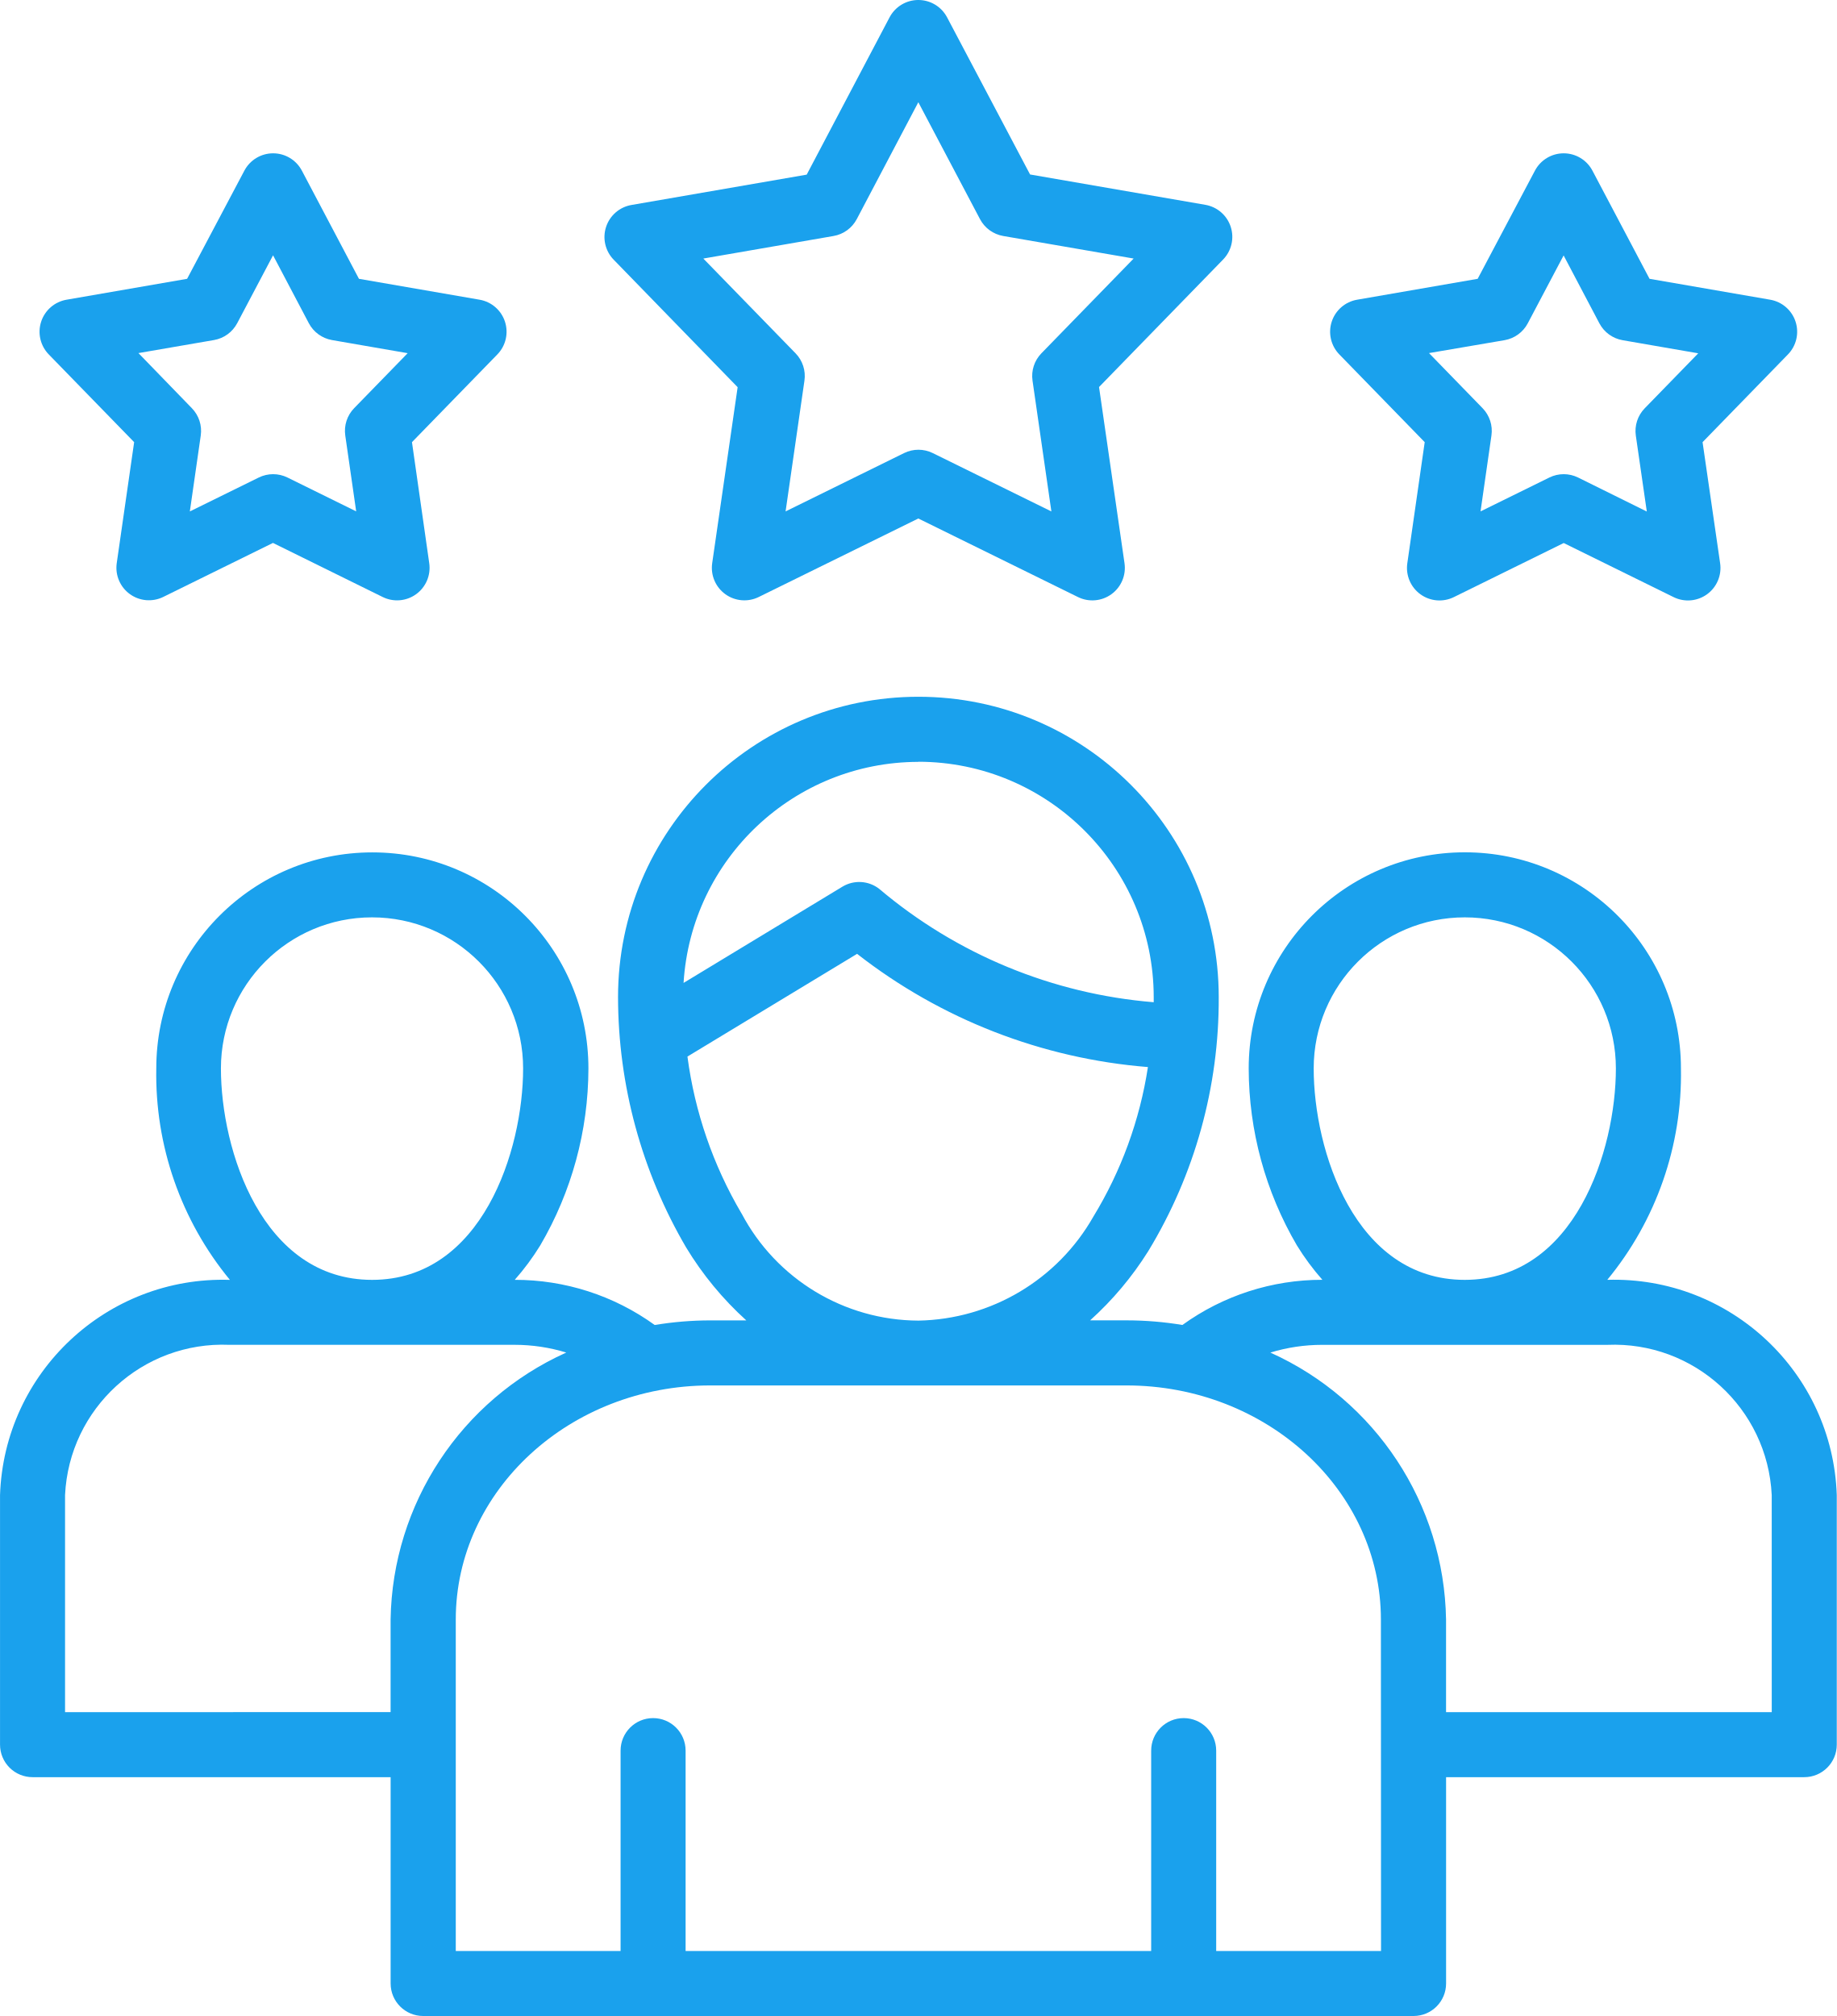
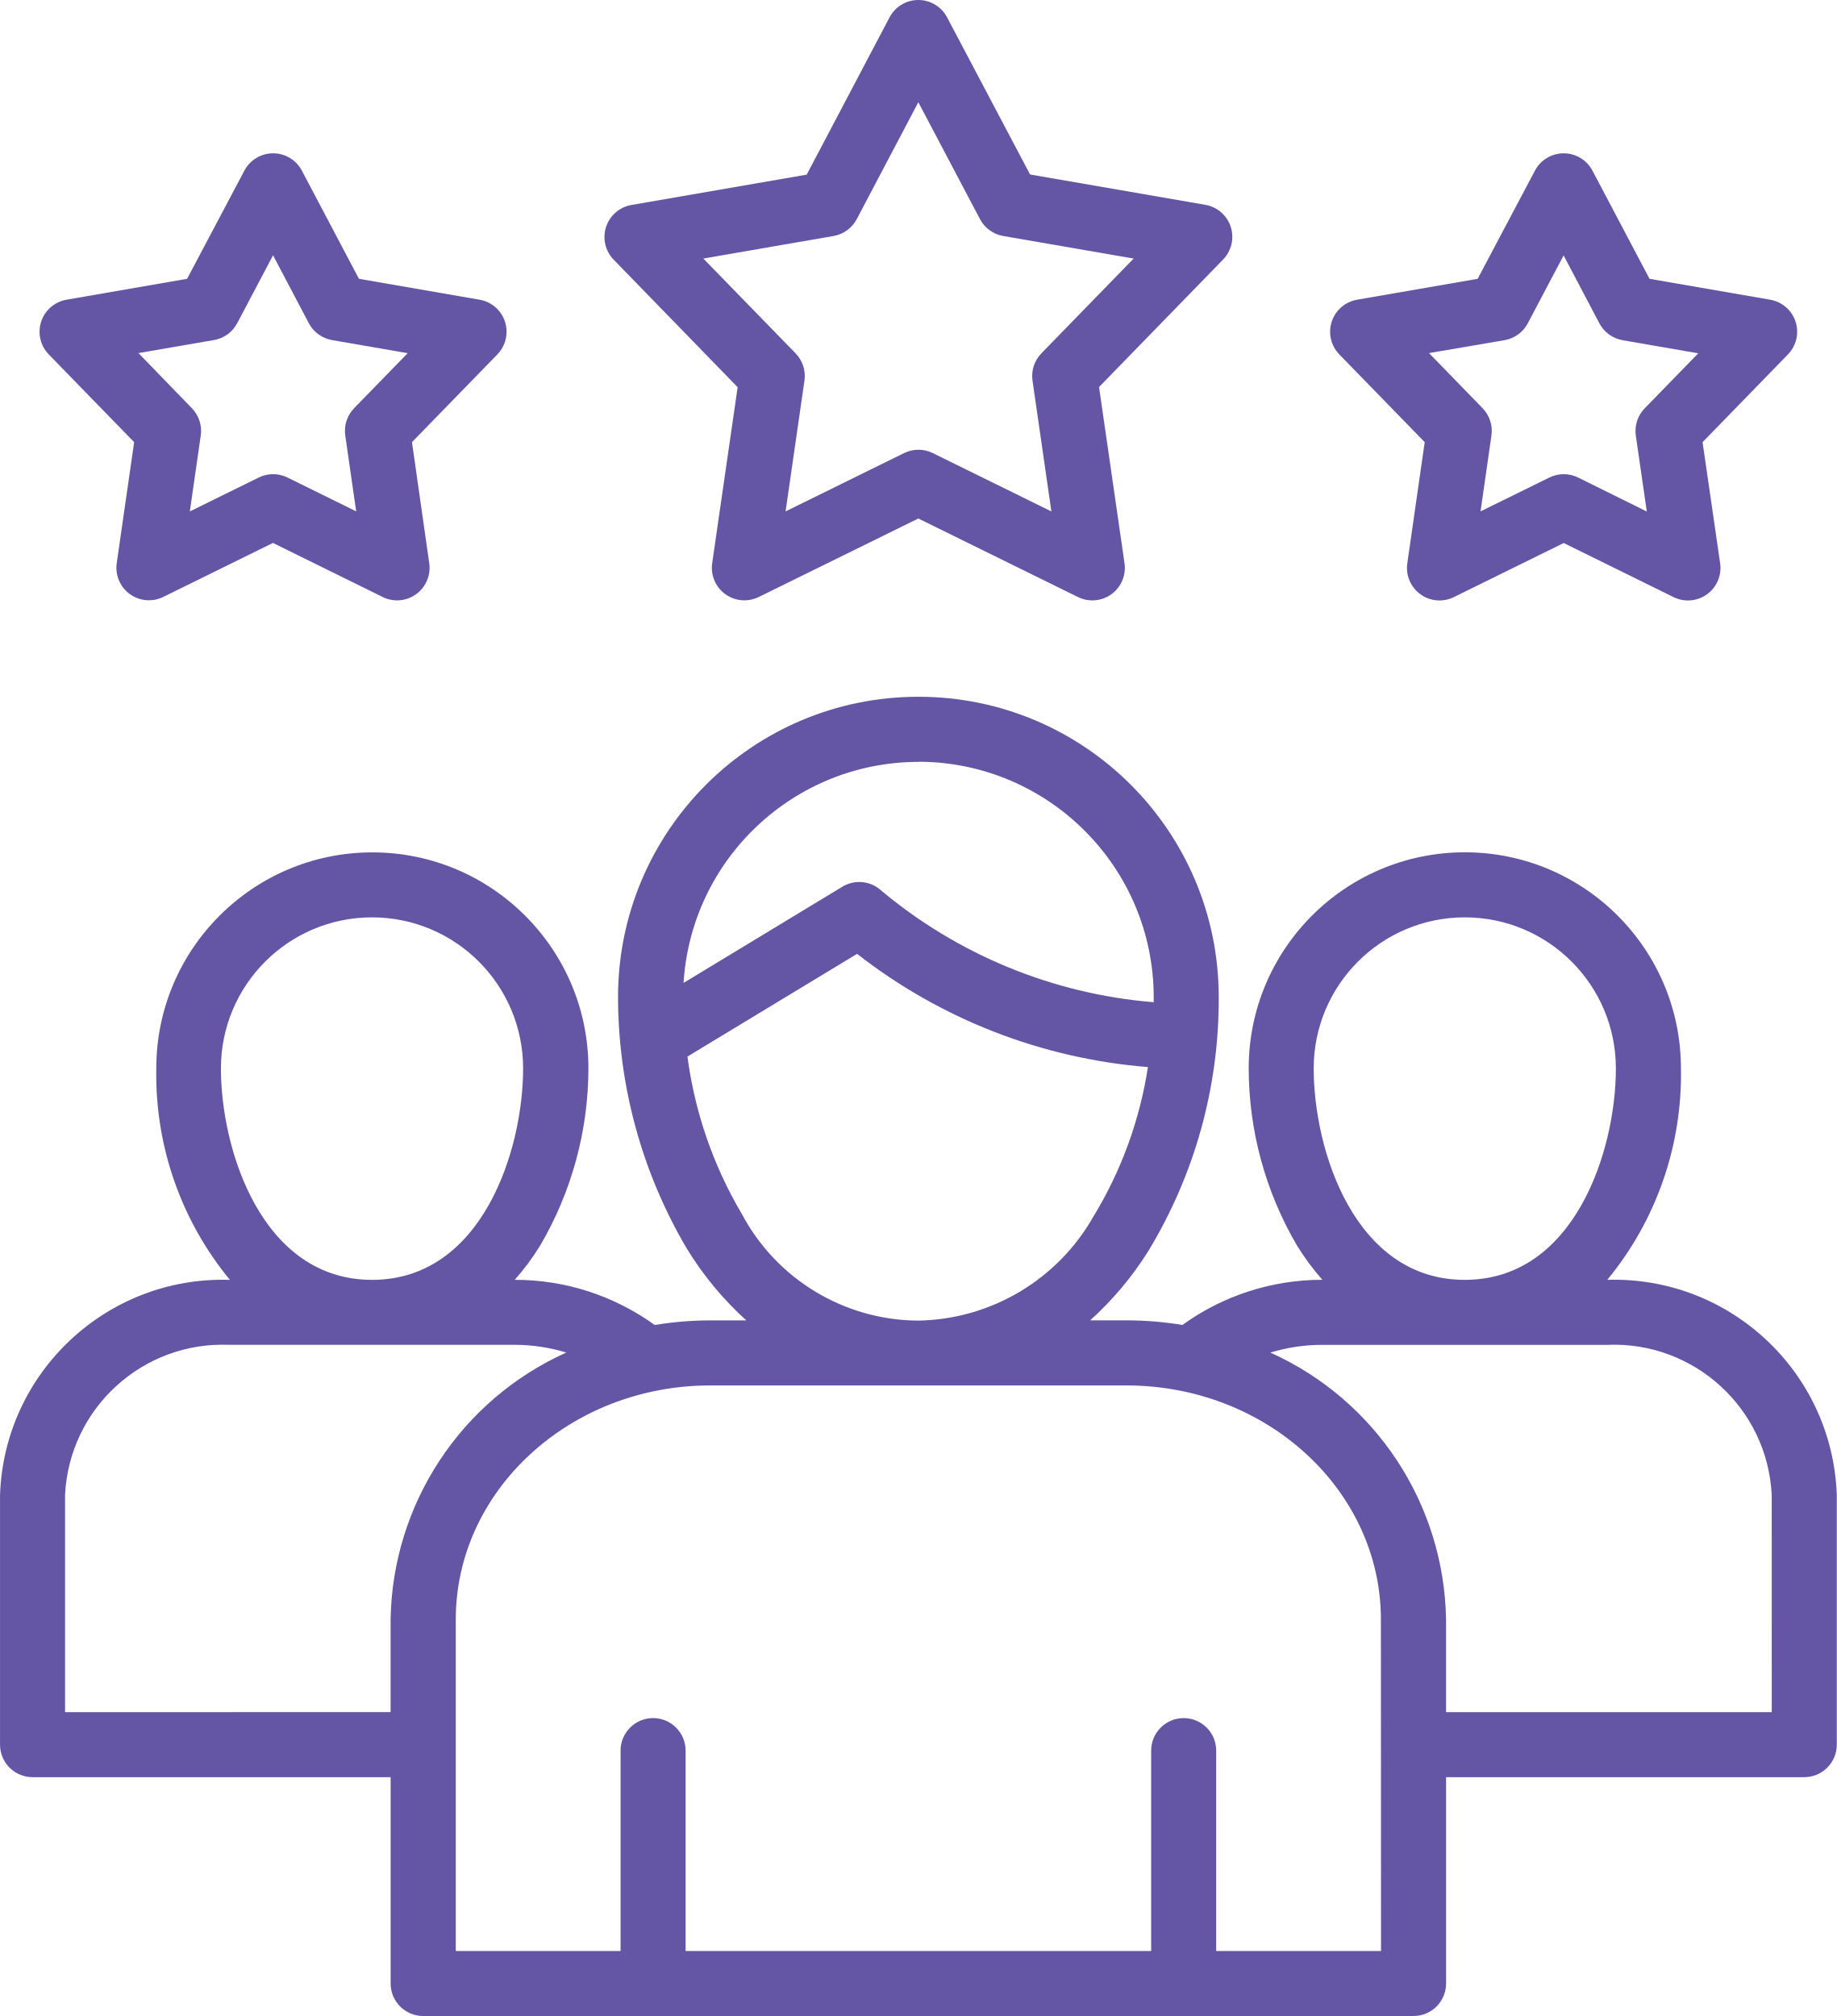
<svg xmlns="http://www.w3.org/2000/svg" width="57.742" height="63.377" viewBox="0 0 57.742 63.377">
-   <path id="customer-review" d="M80.6,48.234h0a10.149,10.149,0,0,0,2.315-6.646,6.794,6.794,0,1,0-13.588,0,11.042,11.042,0,0,0,1.516,5.565,7.834,7.834,0,0,0,.8,1.08h0a7.493,7.493,0,0,0-4.4,1.42,10.737,10.737,0,0,0-1.746-.145H64.342a10.243,10.243,0,0,0,1.825-2.172,15.243,15.243,0,0,0,2.218-7.99,9.442,9.442,0,1,0-18.884,0,15.617,15.617,0,0,0,2.141,7.871,10.232,10.232,0,0,0,1.891,2.292H52.4a10.735,10.735,0,0,0-1.746.145,7.493,7.493,0,0,0-4.4-1.42h0a7.835,7.835,0,0,0,.8-1.08,11.043,11.043,0,0,0,1.516-5.565,6.792,6.792,0,0,0-13.585,0,10.156,10.156,0,0,0,2.314,6.646h-.006A7.006,7.006,0,0,0,30.073,55v7.846A1.022,1.022,0,0,0,31.1,63.869H42.352v6.486a1.022,1.022,0,0,0,1.022,1.022H74.51a1.022,1.022,0,0,0,1.022-1.022V63.869H86.792a1.022,1.022,0,0,0,1.022-1.022V55A7.008,7.008,0,0,0,80.6,48.234ZM71.37,41.589a4.75,4.75,0,1,1,9.5,0c0,2.569-1.291,6.646-4.752,6.646S71.37,44.158,71.37,41.589ZM58.941,31.947a7.408,7.408,0,0,1,7.4,7.4c0,.053,0,.107,0,.16a15.28,15.28,0,0,1-8.627-3.562,1.022,1.022,0,0,0-1.16-.07L51.561,38.9a7.406,7.406,0,0,1,7.381-6.949Zm-5.558,14.2a13.08,13.08,0,0,1-1.7-4.932l5.333-3.229a17.058,17.058,0,0,0,9.143,3.559,12.736,12.736,0,0,1-1.714,4.7,6.46,6.46,0,0,1-5.5,3.271,6.316,6.316,0,0,1-5.558-3.364ZM37.017,41.589a4.748,4.748,0,1,1,9.5,0c0,2.569-1.289,6.646-4.748,6.646S37.017,44.158,37.017,41.589Zm-4.9,20.236V55a4.964,4.964,0,0,1,5.164-4.723h8.968a5.554,5.554,0,0,1,1.625.243,9.369,9.369,0,0,0-5.523,8.392v2.911Zm41.37,7.509H68.305v-6.3a1.022,1.022,0,0,0-2.044,0v6.3H51.625v-6.3a1.022,1.022,0,0,0-2.044,0v6.3H44.4V58.913c0-4.058,3.591-7.359,8-7.359H65.483c4.413,0,8,3.3,8,7.359Zm12.283-7.509H75.531V58.913a9.37,9.37,0,0,0-5.523-8.392,5.553,5.553,0,0,1,1.625-.243H80.6A4.966,4.966,0,0,1,85.769,55ZM53.261,20.172l-.8,5.533a1.022,1.022,0,0,0,1.463,1.063L58.941,24.3l5.018,2.469A1.022,1.022,0,0,0,65.422,25.7l-.8-5.533,3.9-4.008a1.022,1.022,0,0,0-.558-1.72l-5.51-.954L59.845,8.545a1.022,1.022,0,0,0-1.808,0l-2.605,4.945-5.51.954a1.022,1.022,0,0,0-.558,1.72Zm3.015-4.753a1.022,1.022,0,0,0,.73-.531l1.935-3.674,1.939,3.675a1.022,1.022,0,0,0,.73.53l4.1.709-2.9,2.979a1.022,1.022,0,0,0-.279.859l.593,4.112-3.73-1.835a1.022,1.022,0,0,0-.9,0l-3.726,1.834.593-4.111a1.022,1.022,0,0,0-.279-.859l-2.9-2.979ZM34.289,21.9l-.548,3.809A1.022,1.022,0,0,0,35.2,26.768l3.453-1.7,3.449,1.7a1.022,1.022,0,0,0,1.464-1.062L43.023,21.9l2.684-2.758a1.022,1.022,0,0,0-.558-1.72l-3.793-.657-1.794-3.4a1.022,1.022,0,0,0-1.808,0l-1.8,3.4-3.79.657a1.022,1.022,0,0,0-.559,1.72ZM36.8,18.69a1.022,1.022,0,0,0,.729-.53l1.127-2.134,1.124,2.134a1.022,1.022,0,0,0,.73.531l2.378.412-1.683,1.729a1.022,1.022,0,0,0-.279.858l.343,2.386-2.161-1.065a1.022,1.022,0,0,0-.9,0L36.04,24.078l.343-2.387a1.022,1.022,0,0,0-.279-.858L34.424,19.1ZM74.86,21.9l-.547,3.809a1.022,1.022,0,0,0,1.464,1.062l3.453-1.7,3.453,1.7A1.022,1.022,0,0,0,84.146,25.7L83.595,21.9l2.684-2.758a1.022,1.022,0,0,0-.558-1.72l-3.793-.657-1.795-3.4a1.022,1.022,0,0,0-1.808,0l-1.8,3.4-3.79.657a1.022,1.022,0,0,0-.559,1.72Zm2.511-3.206a1.022,1.022,0,0,0,.729-.53l1.127-2.134,1.124,2.134a1.022,1.022,0,0,0,.73.531l2.378.412-1.683,1.729a1.022,1.022,0,0,0-.279.859l.345,2.386L79.68,23.011a1.023,1.023,0,0,0-.9,0l-2.165,1.066.343-2.387a1.022,1.022,0,0,0-.279-.858L74.995,19.1Z" transform="translate(-30.072 -8)" fill="#1aa1ed" />
+   <path id="customer-review" d="M80.6,48.234h0a10.149,10.149,0,0,0,2.315-6.646,6.794,6.794,0,1,0-13.588,0,11.042,11.042,0,0,0,1.516,5.565,7.834,7.834,0,0,0,.8,1.08h0a7.493,7.493,0,0,0-4.4,1.42,10.737,10.737,0,0,0-1.746-.145H64.342a10.243,10.243,0,0,0,1.825-2.172,15.243,15.243,0,0,0,2.218-7.99,9.442,9.442,0,1,0-18.884,0,15.617,15.617,0,0,0,2.141,7.871,10.232,10.232,0,0,0,1.891,2.292H52.4a10.735,10.735,0,0,0-1.746.145,7.493,7.493,0,0,0-4.4-1.42h0a7.835,7.835,0,0,0,.8-1.08,11.043,11.043,0,0,0,1.516-5.565,6.792,6.792,0,0,0-13.585,0,10.156,10.156,0,0,0,2.314,6.646h-.006A7.006,7.006,0,0,0,30.073,55v7.846A1.022,1.022,0,0,0,31.1,63.869H42.352v6.486a1.022,1.022,0,0,0,1.022,1.022H74.51a1.022,1.022,0,0,0,1.022-1.022V63.869H86.792a1.022,1.022,0,0,0,1.022-1.022V55A7.008,7.008,0,0,0,80.6,48.234ZM71.37,41.589a4.75,4.75,0,1,1,9.5,0c0,2.569-1.291,6.646-4.752,6.646S71.37,44.158,71.37,41.589ZM58.941,31.947a7.408,7.408,0,0,1,7.4,7.4c0,.053,0,.107,0,.16a15.28,15.28,0,0,1-8.627-3.562,1.022,1.022,0,0,0-1.16-.07L51.561,38.9a7.406,7.406,0,0,1,7.381-6.949Zm-5.558,14.2a13.08,13.08,0,0,1-1.7-4.932l5.333-3.229a17.058,17.058,0,0,0,9.143,3.559,12.736,12.736,0,0,1-1.714,4.7,6.46,6.46,0,0,1-5.5,3.271,6.316,6.316,0,0,1-5.558-3.364ZM37.017,41.589a4.748,4.748,0,1,1,9.5,0c0,2.569-1.289,6.646-4.748,6.646S37.017,44.158,37.017,41.589Zm-4.9,20.236V55a4.964,4.964,0,0,1,5.164-4.723h8.968a5.554,5.554,0,0,1,1.625.243,9.369,9.369,0,0,0-5.523,8.392v2.911Zm41.37,7.509H68.305v-6.3a1.022,1.022,0,0,0-2.044,0v6.3H51.625v-6.3a1.022,1.022,0,0,0-2.044,0v6.3H44.4V58.913c0-4.058,3.591-7.359,8-7.359H65.483c4.413,0,8,3.3,8,7.359Zm12.283-7.509H75.531V58.913a9.37,9.37,0,0,0-5.523-8.392,5.553,5.553,0,0,1,1.625-.243H80.6A4.966,4.966,0,0,1,85.769,55ZM53.261,20.172l-.8,5.533a1.022,1.022,0,0,0,1.463,1.063L58.941,24.3l5.018,2.469A1.022,1.022,0,0,0,65.422,25.7l-.8-5.533,3.9-4.008a1.022,1.022,0,0,0-.558-1.72l-5.51-.954L59.845,8.545a1.022,1.022,0,0,0-1.808,0l-2.605,4.945-5.51.954a1.022,1.022,0,0,0-.558,1.72Zm3.015-4.753a1.022,1.022,0,0,0,.73-.531l1.935-3.674,1.939,3.675a1.022,1.022,0,0,0,.73.53l4.1.709-2.9,2.979a1.022,1.022,0,0,0-.279.859l.593,4.112-3.73-1.835a1.022,1.022,0,0,0-.9,0l-3.726,1.834.593-4.111a1.022,1.022,0,0,0-.279-.859l-2.9-2.979ZM34.289,21.9l-.548,3.809A1.022,1.022,0,0,0,35.2,26.768l3.453-1.7,3.449,1.7a1.022,1.022,0,0,0,1.464-1.062L43.023,21.9l2.684-2.758a1.022,1.022,0,0,0-.558-1.72l-3.793-.657-1.794-3.4a1.022,1.022,0,0,0-1.808,0l-1.8,3.4-3.79.657a1.022,1.022,0,0,0-.559,1.72ZM36.8,18.69a1.022,1.022,0,0,0,.729-.53l1.127-2.134,1.124,2.134a1.022,1.022,0,0,0,.73.531l2.378.412-1.683,1.729a1.022,1.022,0,0,0-.279.858l.343,2.386-2.161-1.065a1.022,1.022,0,0,0-.9,0L36.04,24.078l.343-2.387a1.022,1.022,0,0,0-.279-.858L34.424,19.1ZM74.86,21.9l-.547,3.809a1.022,1.022,0,0,0,1.464,1.062l3.453-1.7,3.453,1.7A1.022,1.022,0,0,0,84.146,25.7L83.595,21.9l2.684-2.758a1.022,1.022,0,0,0-.558-1.72l-3.793-.657-1.795-3.4a1.022,1.022,0,0,0-1.808,0l-1.8,3.4-3.79.657a1.022,1.022,0,0,0-.559,1.72Zm2.511-3.206a1.022,1.022,0,0,0,.729-.53l1.127-2.134,1.124,2.134a1.022,1.022,0,0,0,.73.531l2.378.412-1.683,1.729a1.022,1.022,0,0,0-.279.859l.345,2.386L79.68,23.011a1.023,1.023,0,0,0-.9,0l-2.165,1.066.343-2.387a1.022,1.022,0,0,0-.279-.858L74.995,19.1Z" transform="translate(-30.072 -8)" fill="#6455a5" />
</svg>
